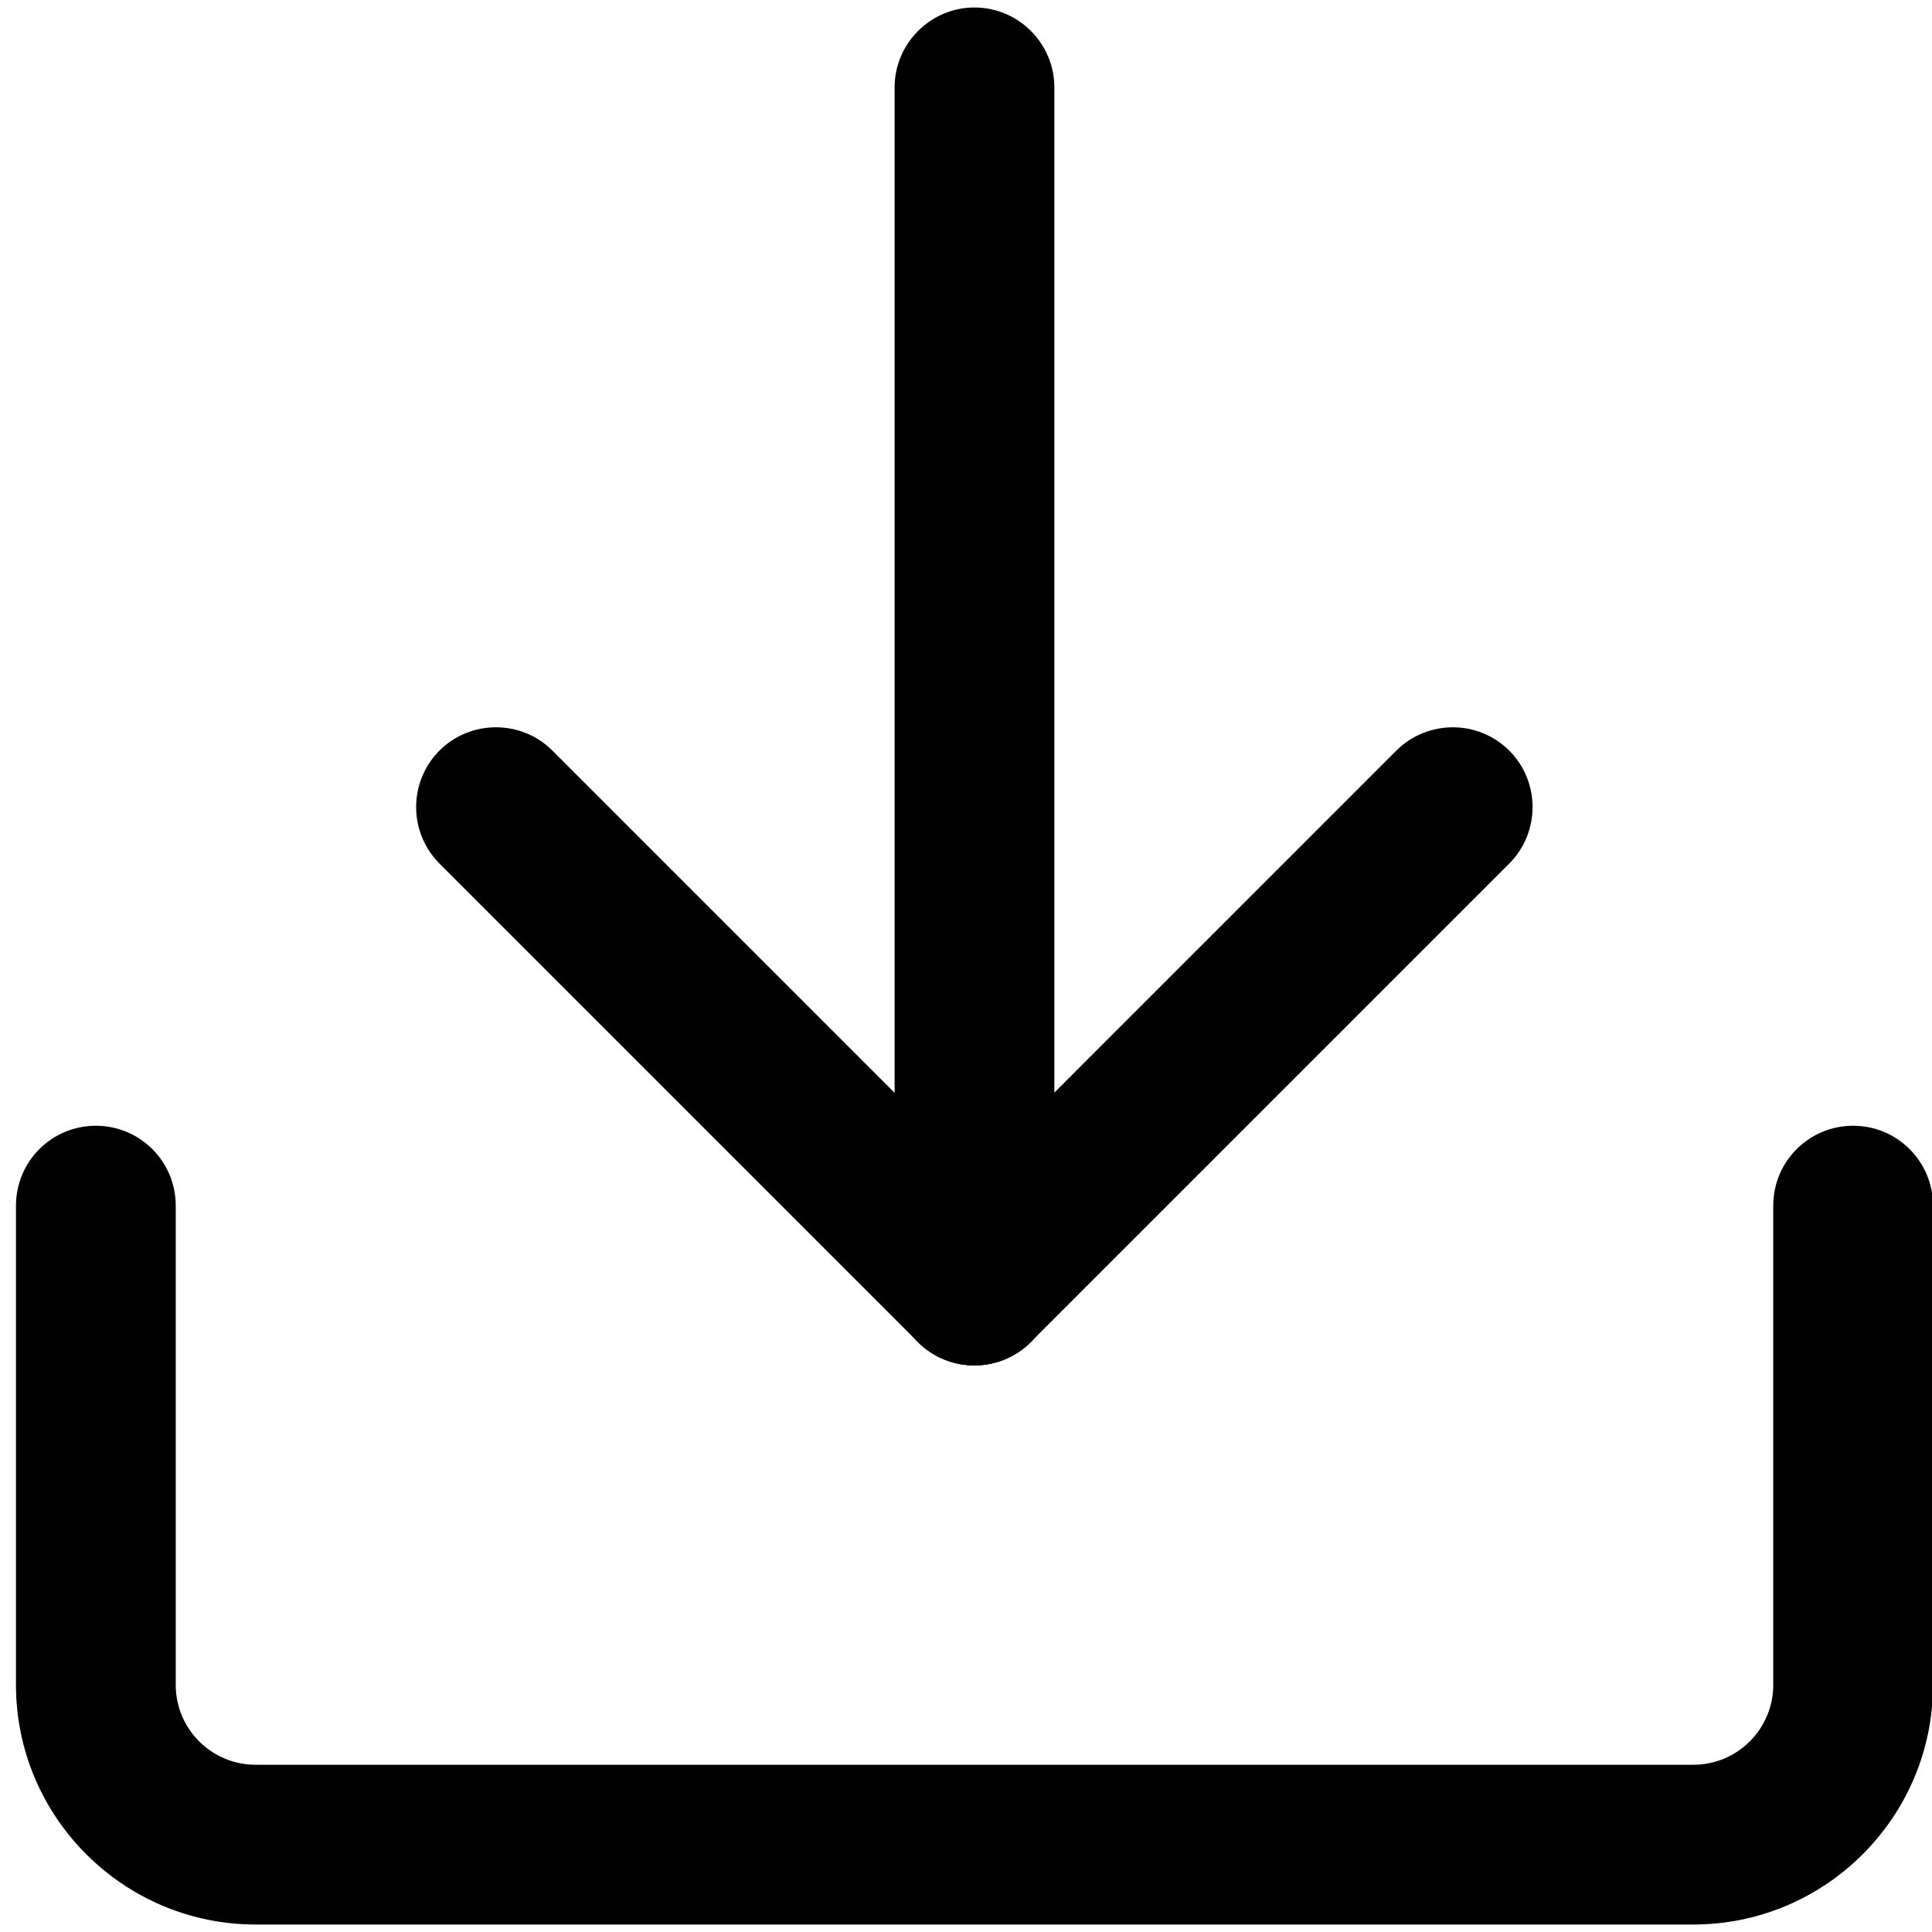
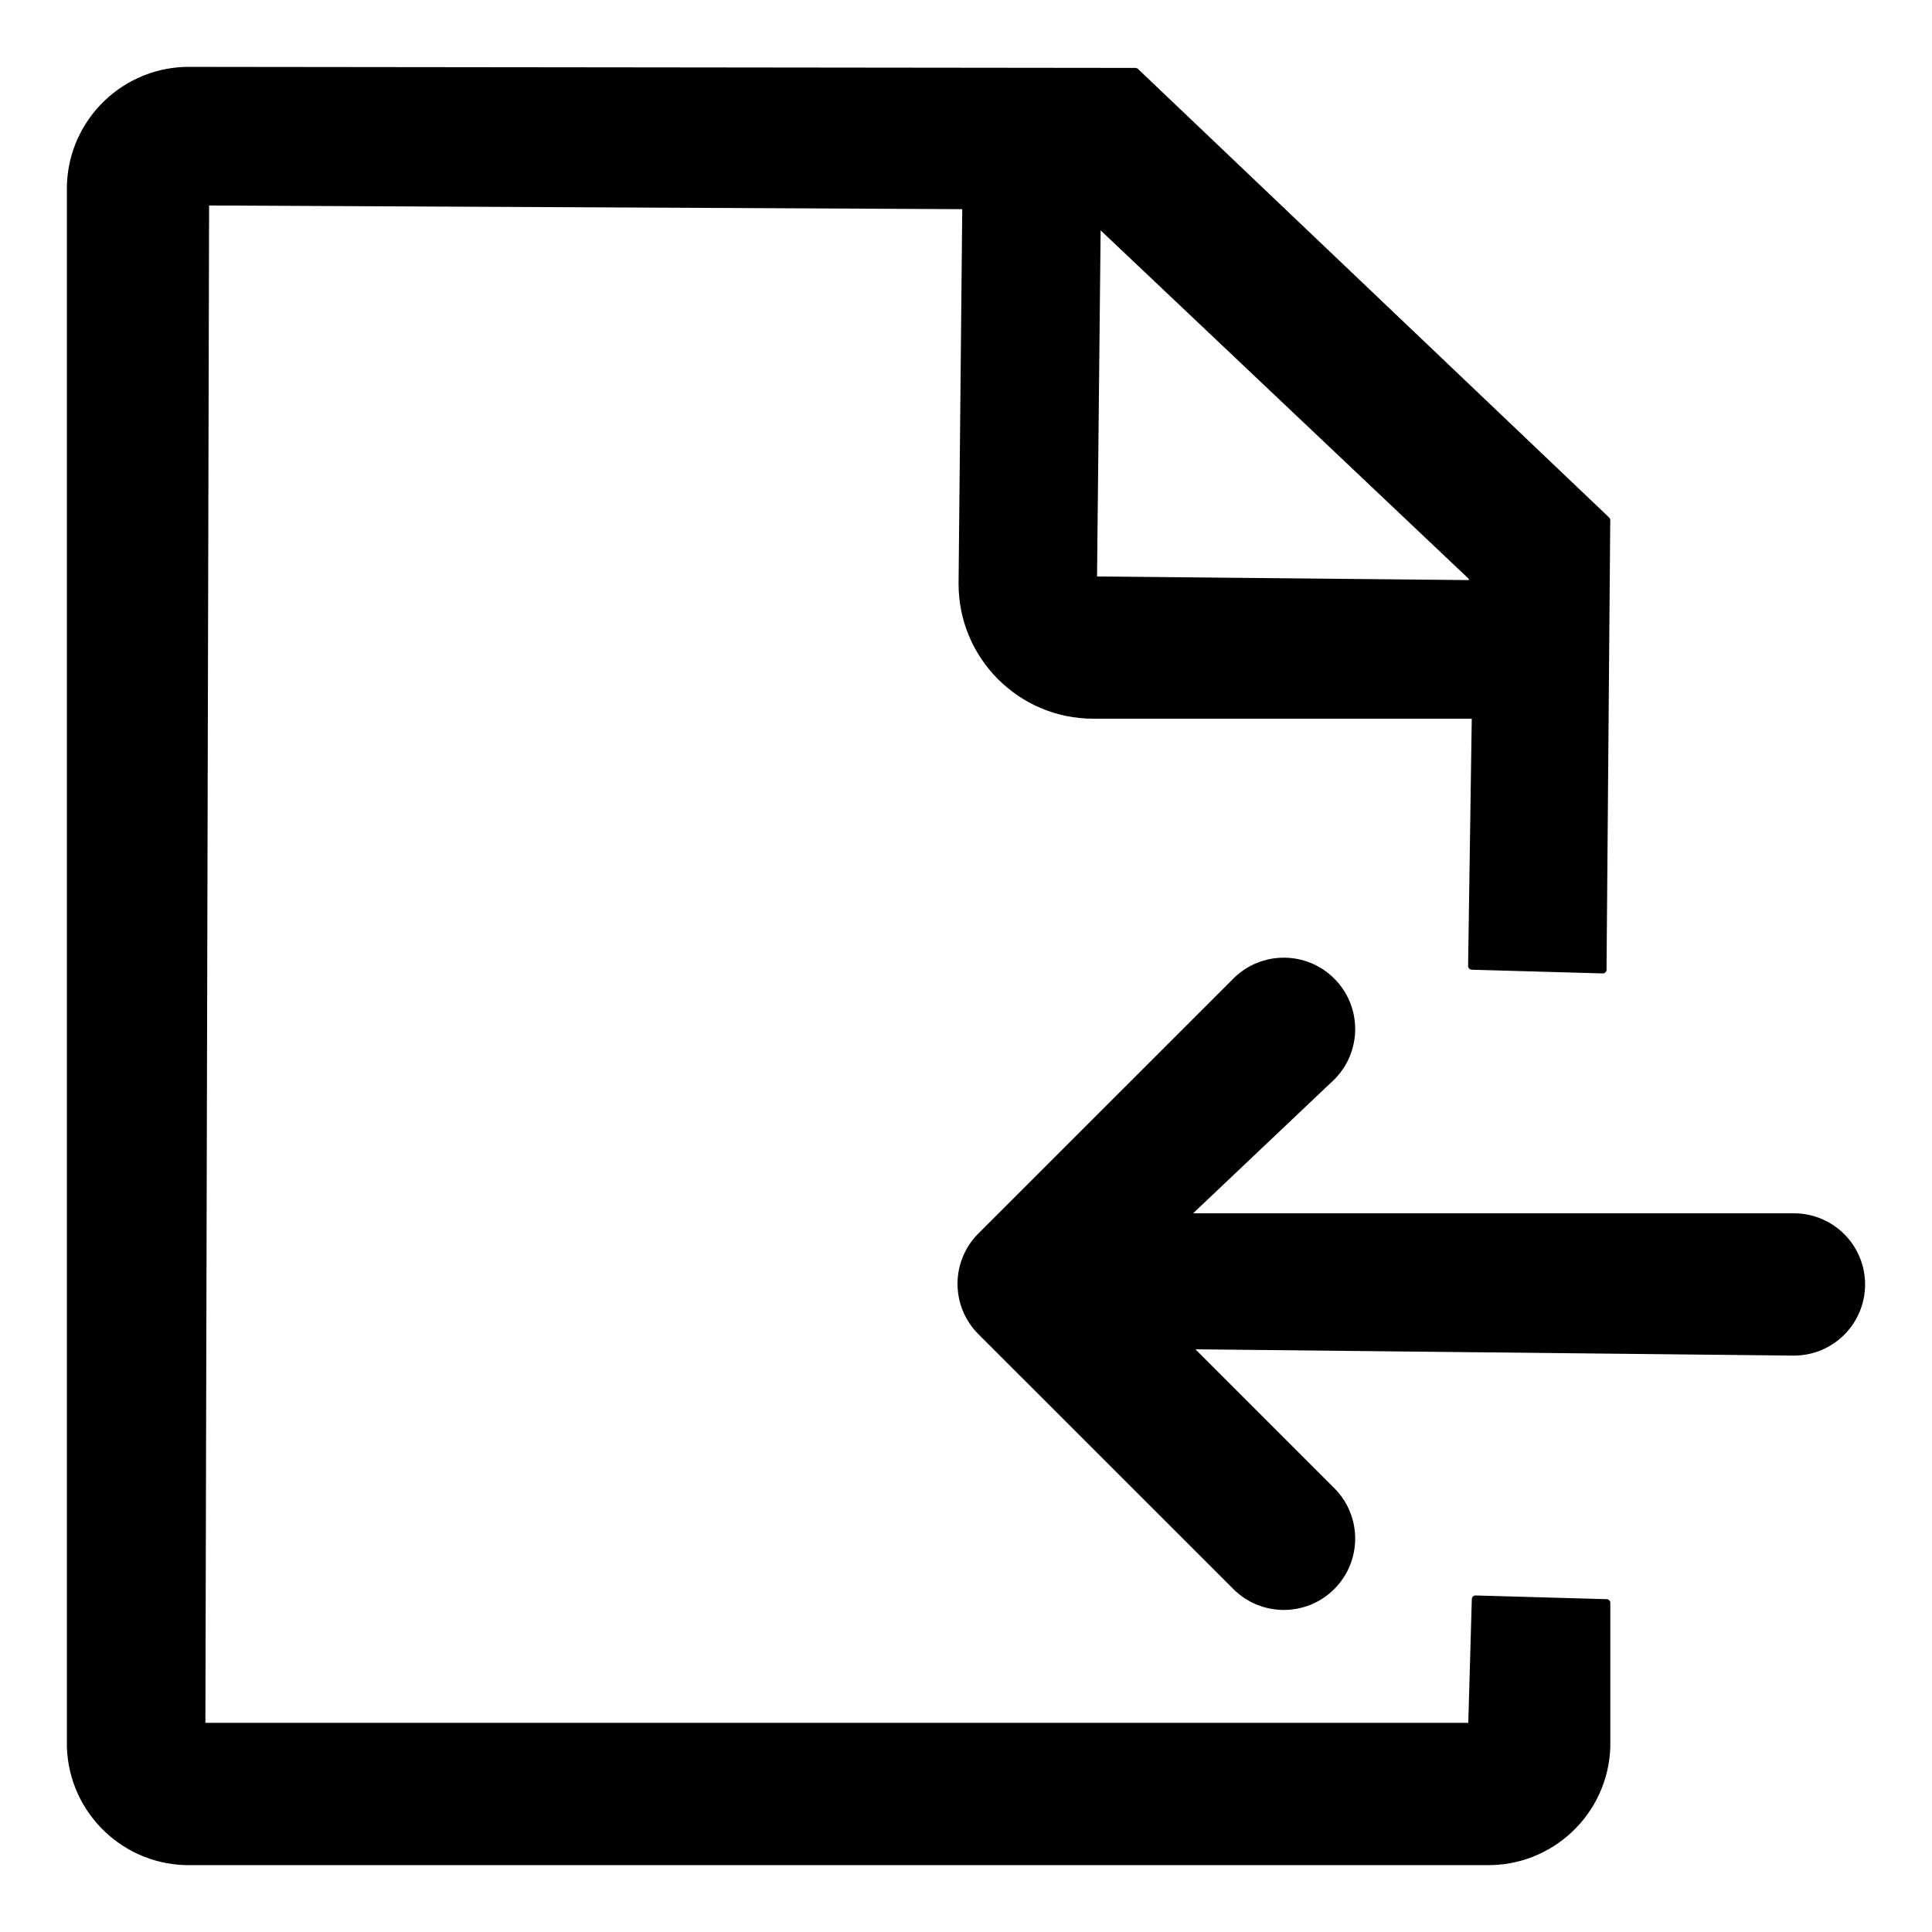
- <svg xmlns="http://www.w3.org/2000/svg" t="1565927824333" class="icon" viewBox="0 0 1032 1024" version="1.1" p-id="5134" width="200" height="200">
-   <path d="M563.2 42.667v640c0 23.467-19.2 42.667-42.667 42.667s-42.667-19.2-42.667-42.667V42.667c0-23.467 19.2-42.667 42.667-42.667s42.667 19.2 42.667 42.667" p-id="5135" />
-   <path d="M806.195 457.276L550.579 712.9a42.778 42.778 0 0 1-60.331 0c-16.597-16.606-16.597-43.776 0-60.331l255.616-255.625a42.778 42.778 0 0 1 60.331 0 42.778 42.778 0 0 1 0 60.331" p-id="5136" />
-   <path d="M490.351 712.883L234.735 457.276a42.778 42.778 0 0 1 0-60.331c16.597-16.606 43.776-16.606 60.331 0l255.616 255.616a42.778 42.778 0 0 1 0 60.331 42.778 42.778 0 0 1-60.331 0" p-id="5137" />
-   <path d="M904.533 1024H136.533c-70.571 0-128-57.429-128-128V640c0-23.595 19.072-42.667 42.667-42.667s42.667 19.072 42.667 42.667v256c0 23.552 19.115 42.667 42.667 42.667h768c23.552 0 42.667-19.115 42.667-42.667V640c0-23.595 19.072-42.667 42.667-42.667s42.667 19.072 42.667 42.667v256c0 70.571-57.429 128-128 128" p-id="5138" />
+ <svg xmlns="http://www.w3.org/2000/svg" width="26" height="26">
+   <g stroke="#000" stroke-width=".1" stroke-linejoin="round">
+     <path d="M19.808 23.235l.049-1.714 1.764.05v1.939a1.593 1.593 0 01-1.627 1.54H2.578c-.873.02-1.6-.667-1.628-1.542v-21A1.593 1.593 0 012.577.95L15.28.964 21.62 7l-.05 6.05-1.763-.05.05-3.378h-5.143c-.975 0-1.764-.79-1.764-1.765L13 2.765l-10.236-.05-.05 20.52h17.094zM14.763 2.984l-.05 4.823 5.094.05.015-.083-5.06-4.79z" />
+     <path d="M24.142 16.378a.907.907 0 010 1.815l-8.176-.086 1.955 1.955a.91.91 0 01-1.288 1.287l-3.429-3.428a.907.907 0 010-1.288l3.429-3.428a.91.91 0 011.288 1.287l-1.99 1.886h8.211z" />
+   </g>
</svg>
